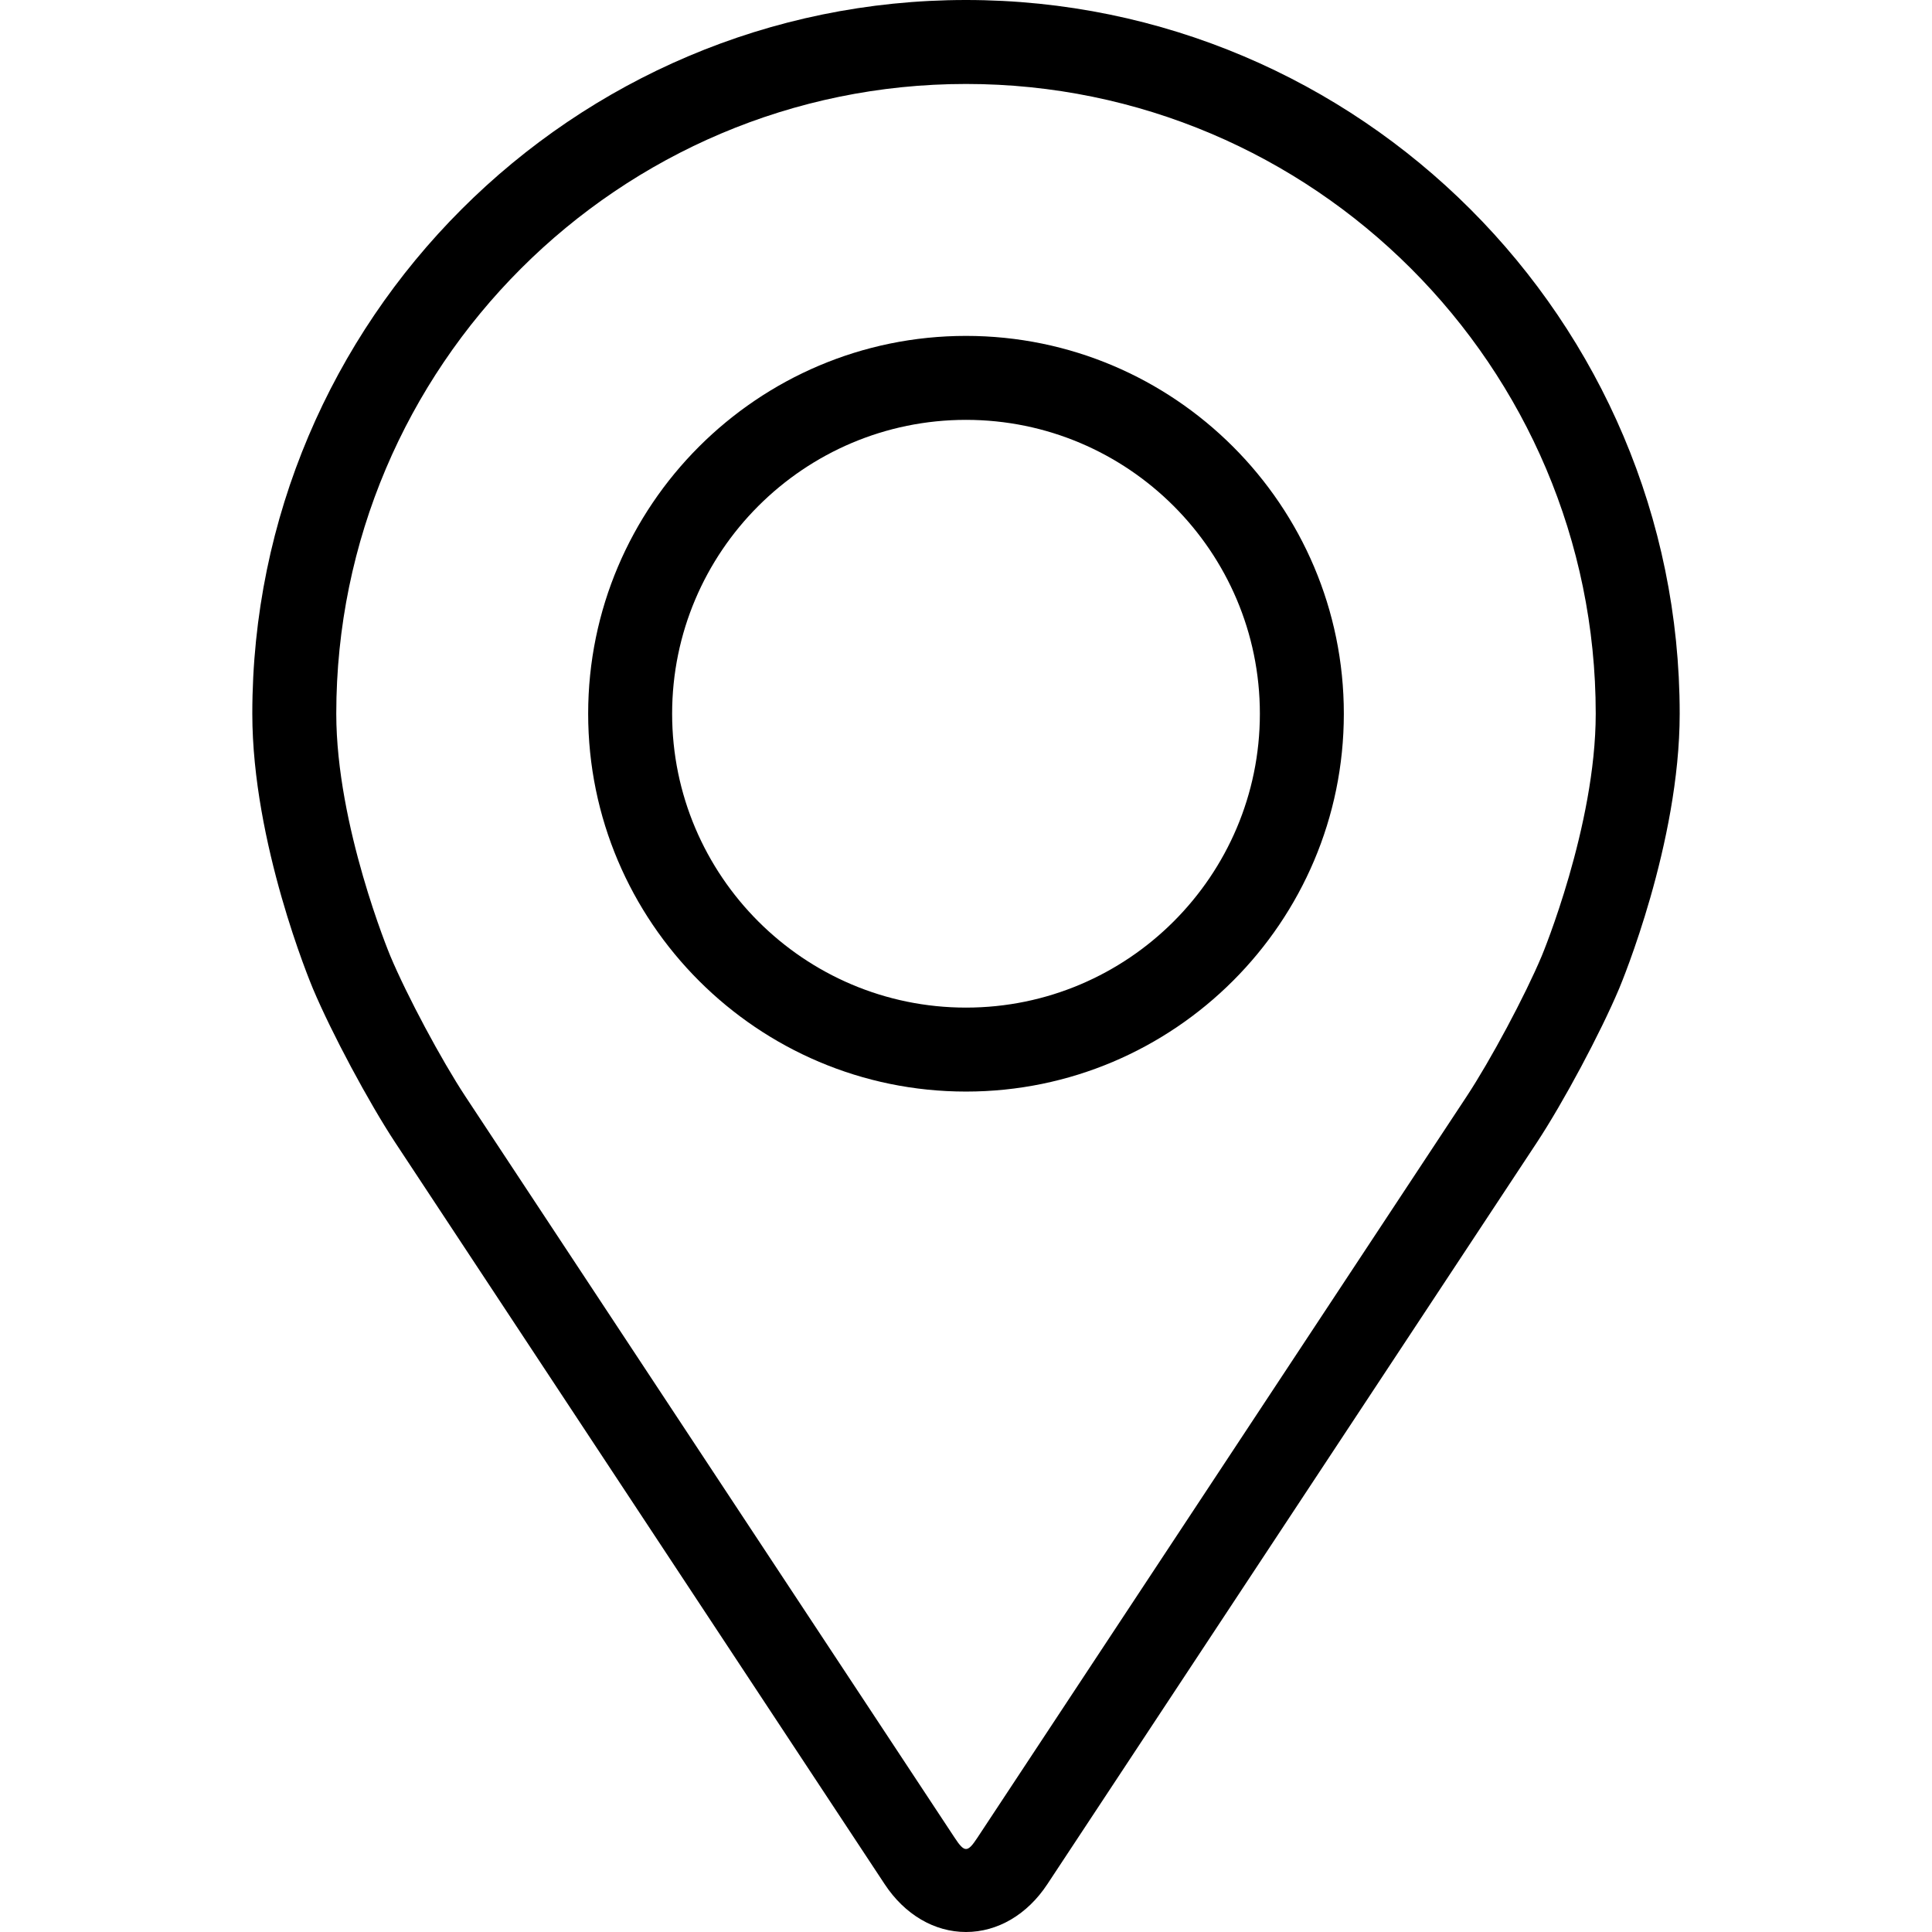
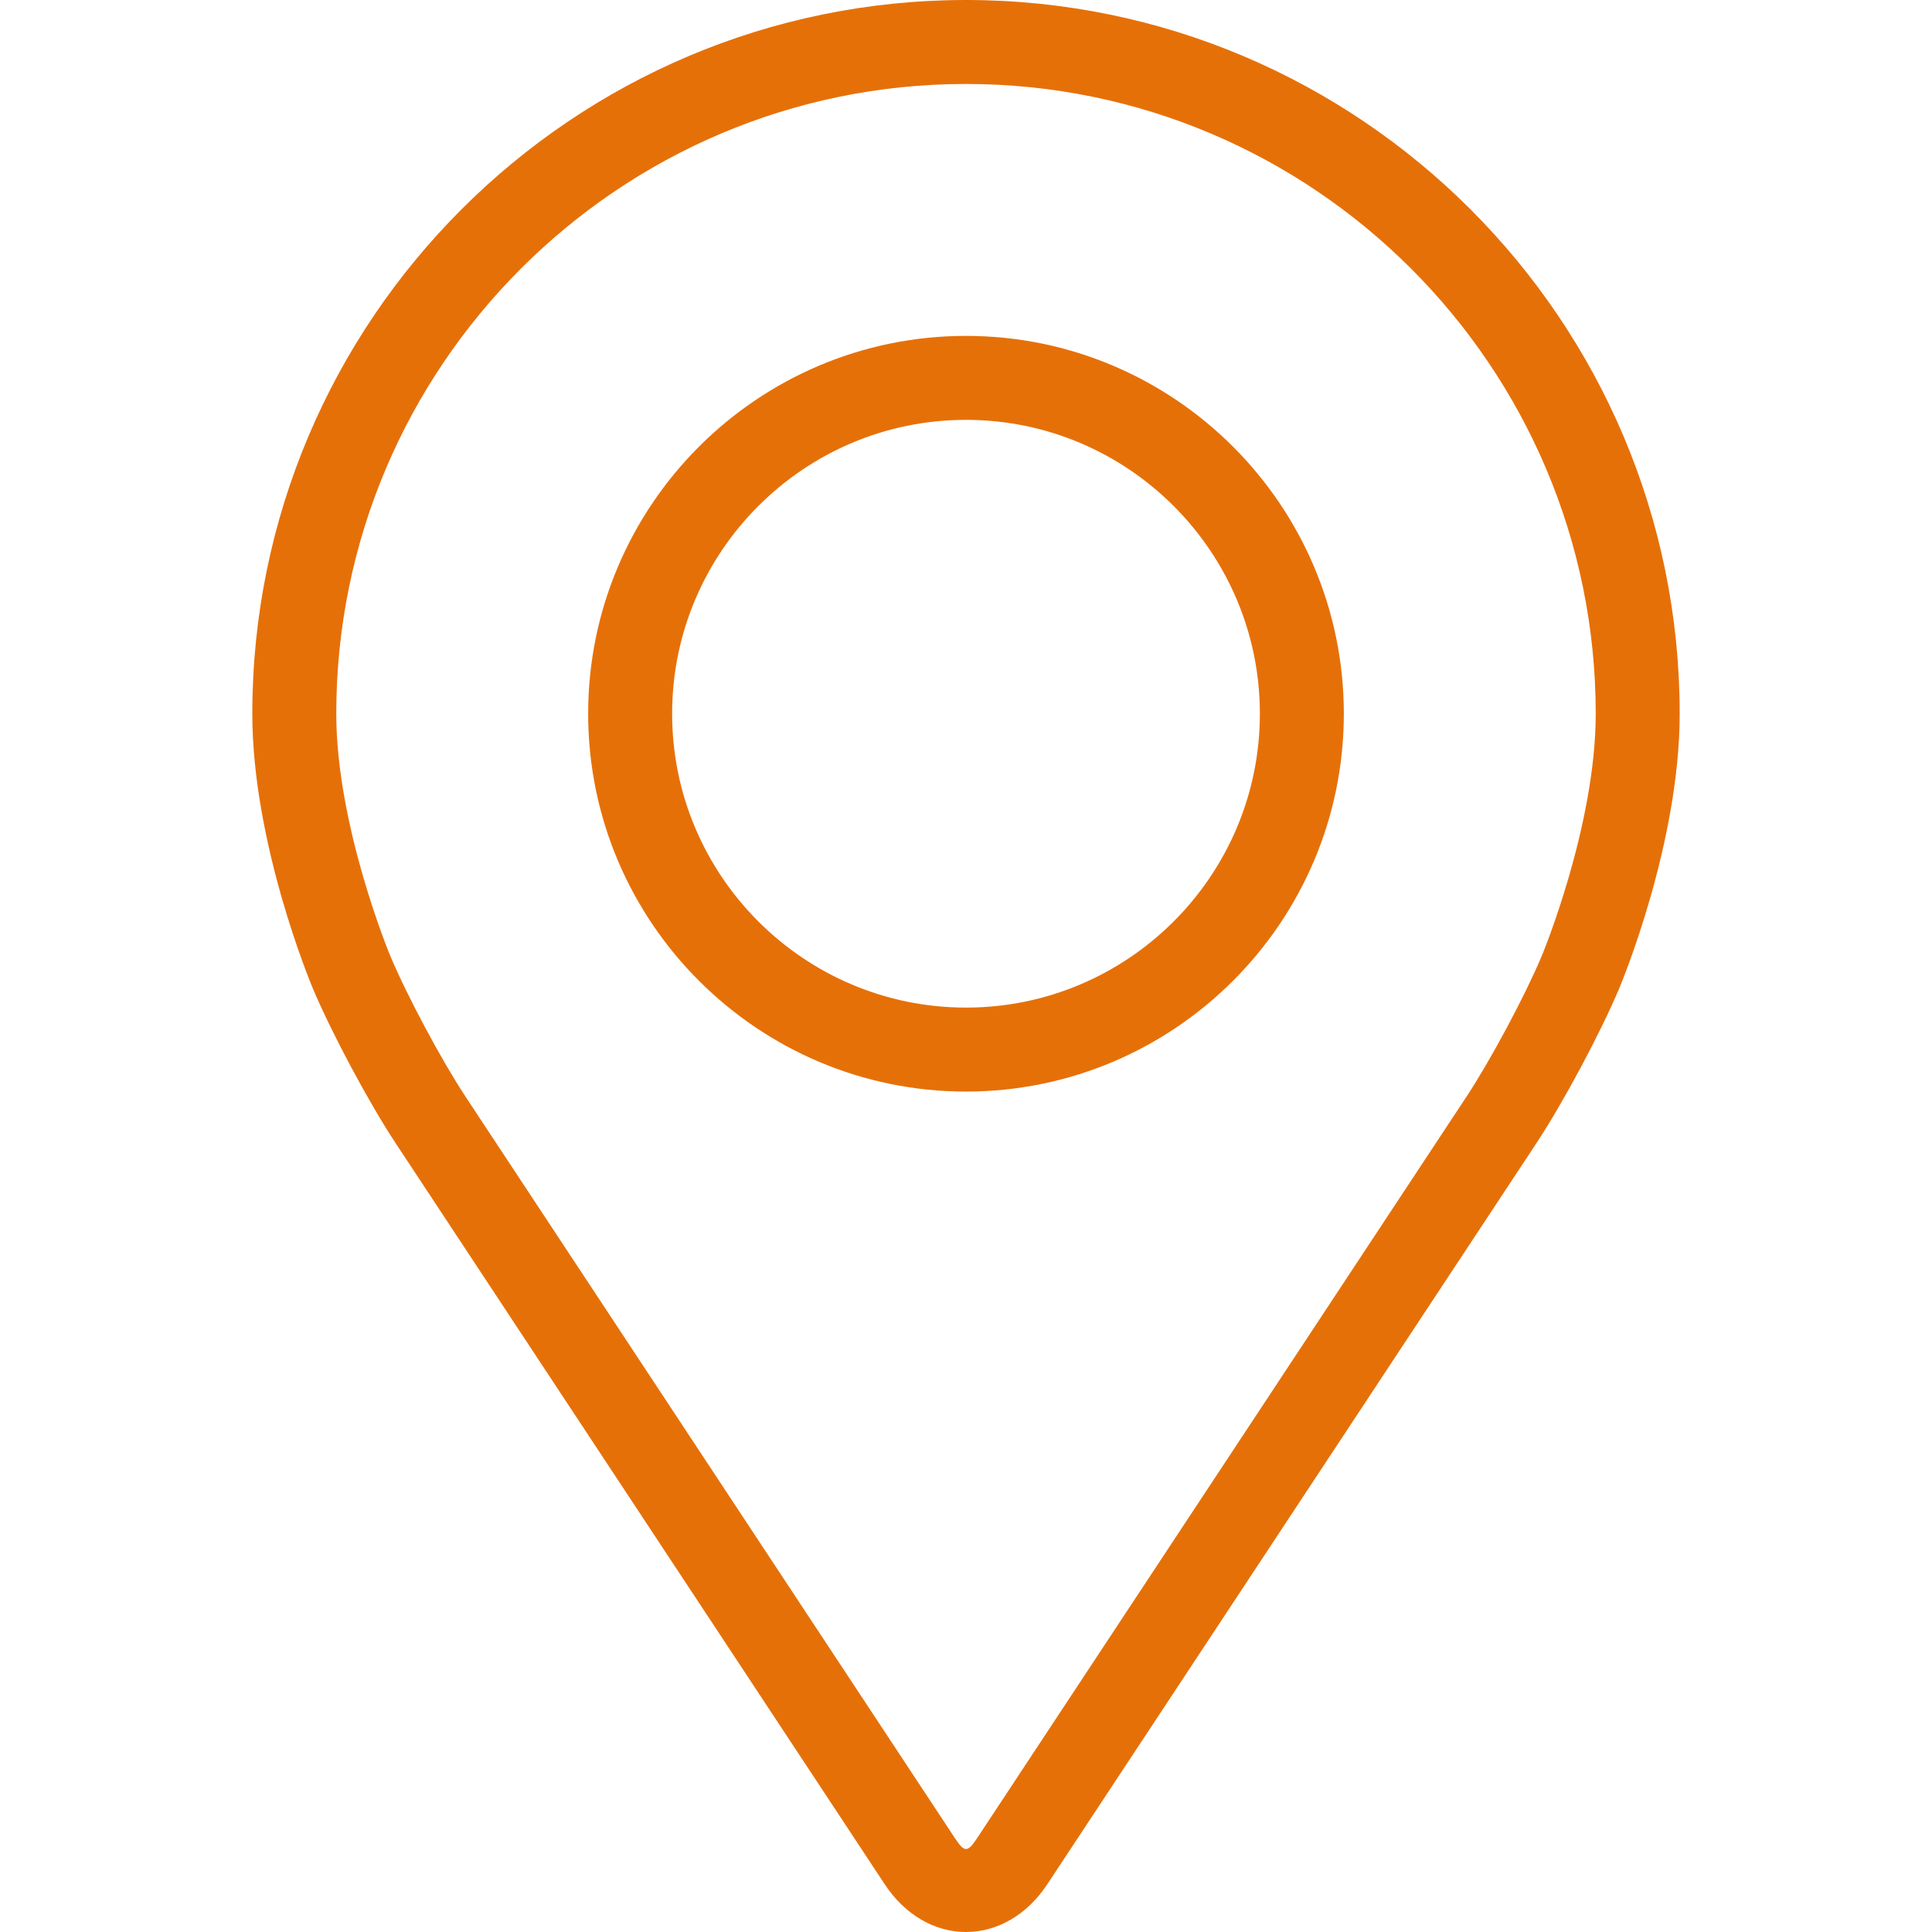
- <svg xmlns="http://www.w3.org/2000/svg" version="1.1" id="Capa_1" x="0px" y="0px" viewBox="0 0 368.16 368.16" style="enable-background:new 0 0 368.16 368.16;" xml:space="preserve">
+ <svg xmlns="http://www.w3.org/2000/svg" version="1.1" id="Capa_1" x="0px" y="0px" viewBox="0 0 368.16 368.16" fill="#e67008" style="enable-background:new 0 0 368.16 368.16;" xml:space="preserve">
  <g>
    <g>
      <g>
        <path d="M184.08,0c-74.992,0-136,61.008-136,136c0,24.688,11.072,51.24,11.536,52.36c3.576,8.488,10.632,21.672,15.72,29.4     l93.248,141.288c3.816,5.792,9.464,9.112,15.496,9.112s11.68-3.32,15.496-9.104l93.256-141.296     c5.096-7.728,12.144-20.912,15.72-29.4c0.464-1.112,11.528-27.664,11.528-52.36C320.08,61.008,259.072,0,184.08,0z      M293.8,182.152c-3.192,7.608-9.76,19.872-14.328,26.8l-93.256,141.296c-1.84,2.792-2.424,2.792-4.264,0L88.696,208.952     c-4.568-6.928-11.136-19.2-14.328-26.808C74.232,181.816,64.08,157.376,64.08,136c0-66.168,53.832-120,120-120     c66.168,0,120,53.832,120,120C304.08,157.408,293.904,181.912,293.8,182.152z" />
        <path d="M184.08,64.008c-39.704,0-72,32.304-72,72c0,39.696,32.296,72,72,72c39.704,0,72-32.304,72-72     C256.08,96.312,223.784,64.008,184.08,64.008z M184.08,192.008c-30.872,0-56-25.12-56-56s25.128-56,56-56s56,25.12,56,56     S214.952,192.008,184.08,192.008z" />
      </g>
    </g>
  </g>
  <g>
</g>
  <g>
</g>
  <g>
</g>
  <g>
</g>
  <g>
</g>
  <g>
</g>
  <g>
</g>
  <g>
</g>
  <g>
</g>
  <g>
</g>
  <g>
</g>
  <g>
</g>
  <g>
</g>
  <g>
</g>
  <g>
</g>
</svg>
